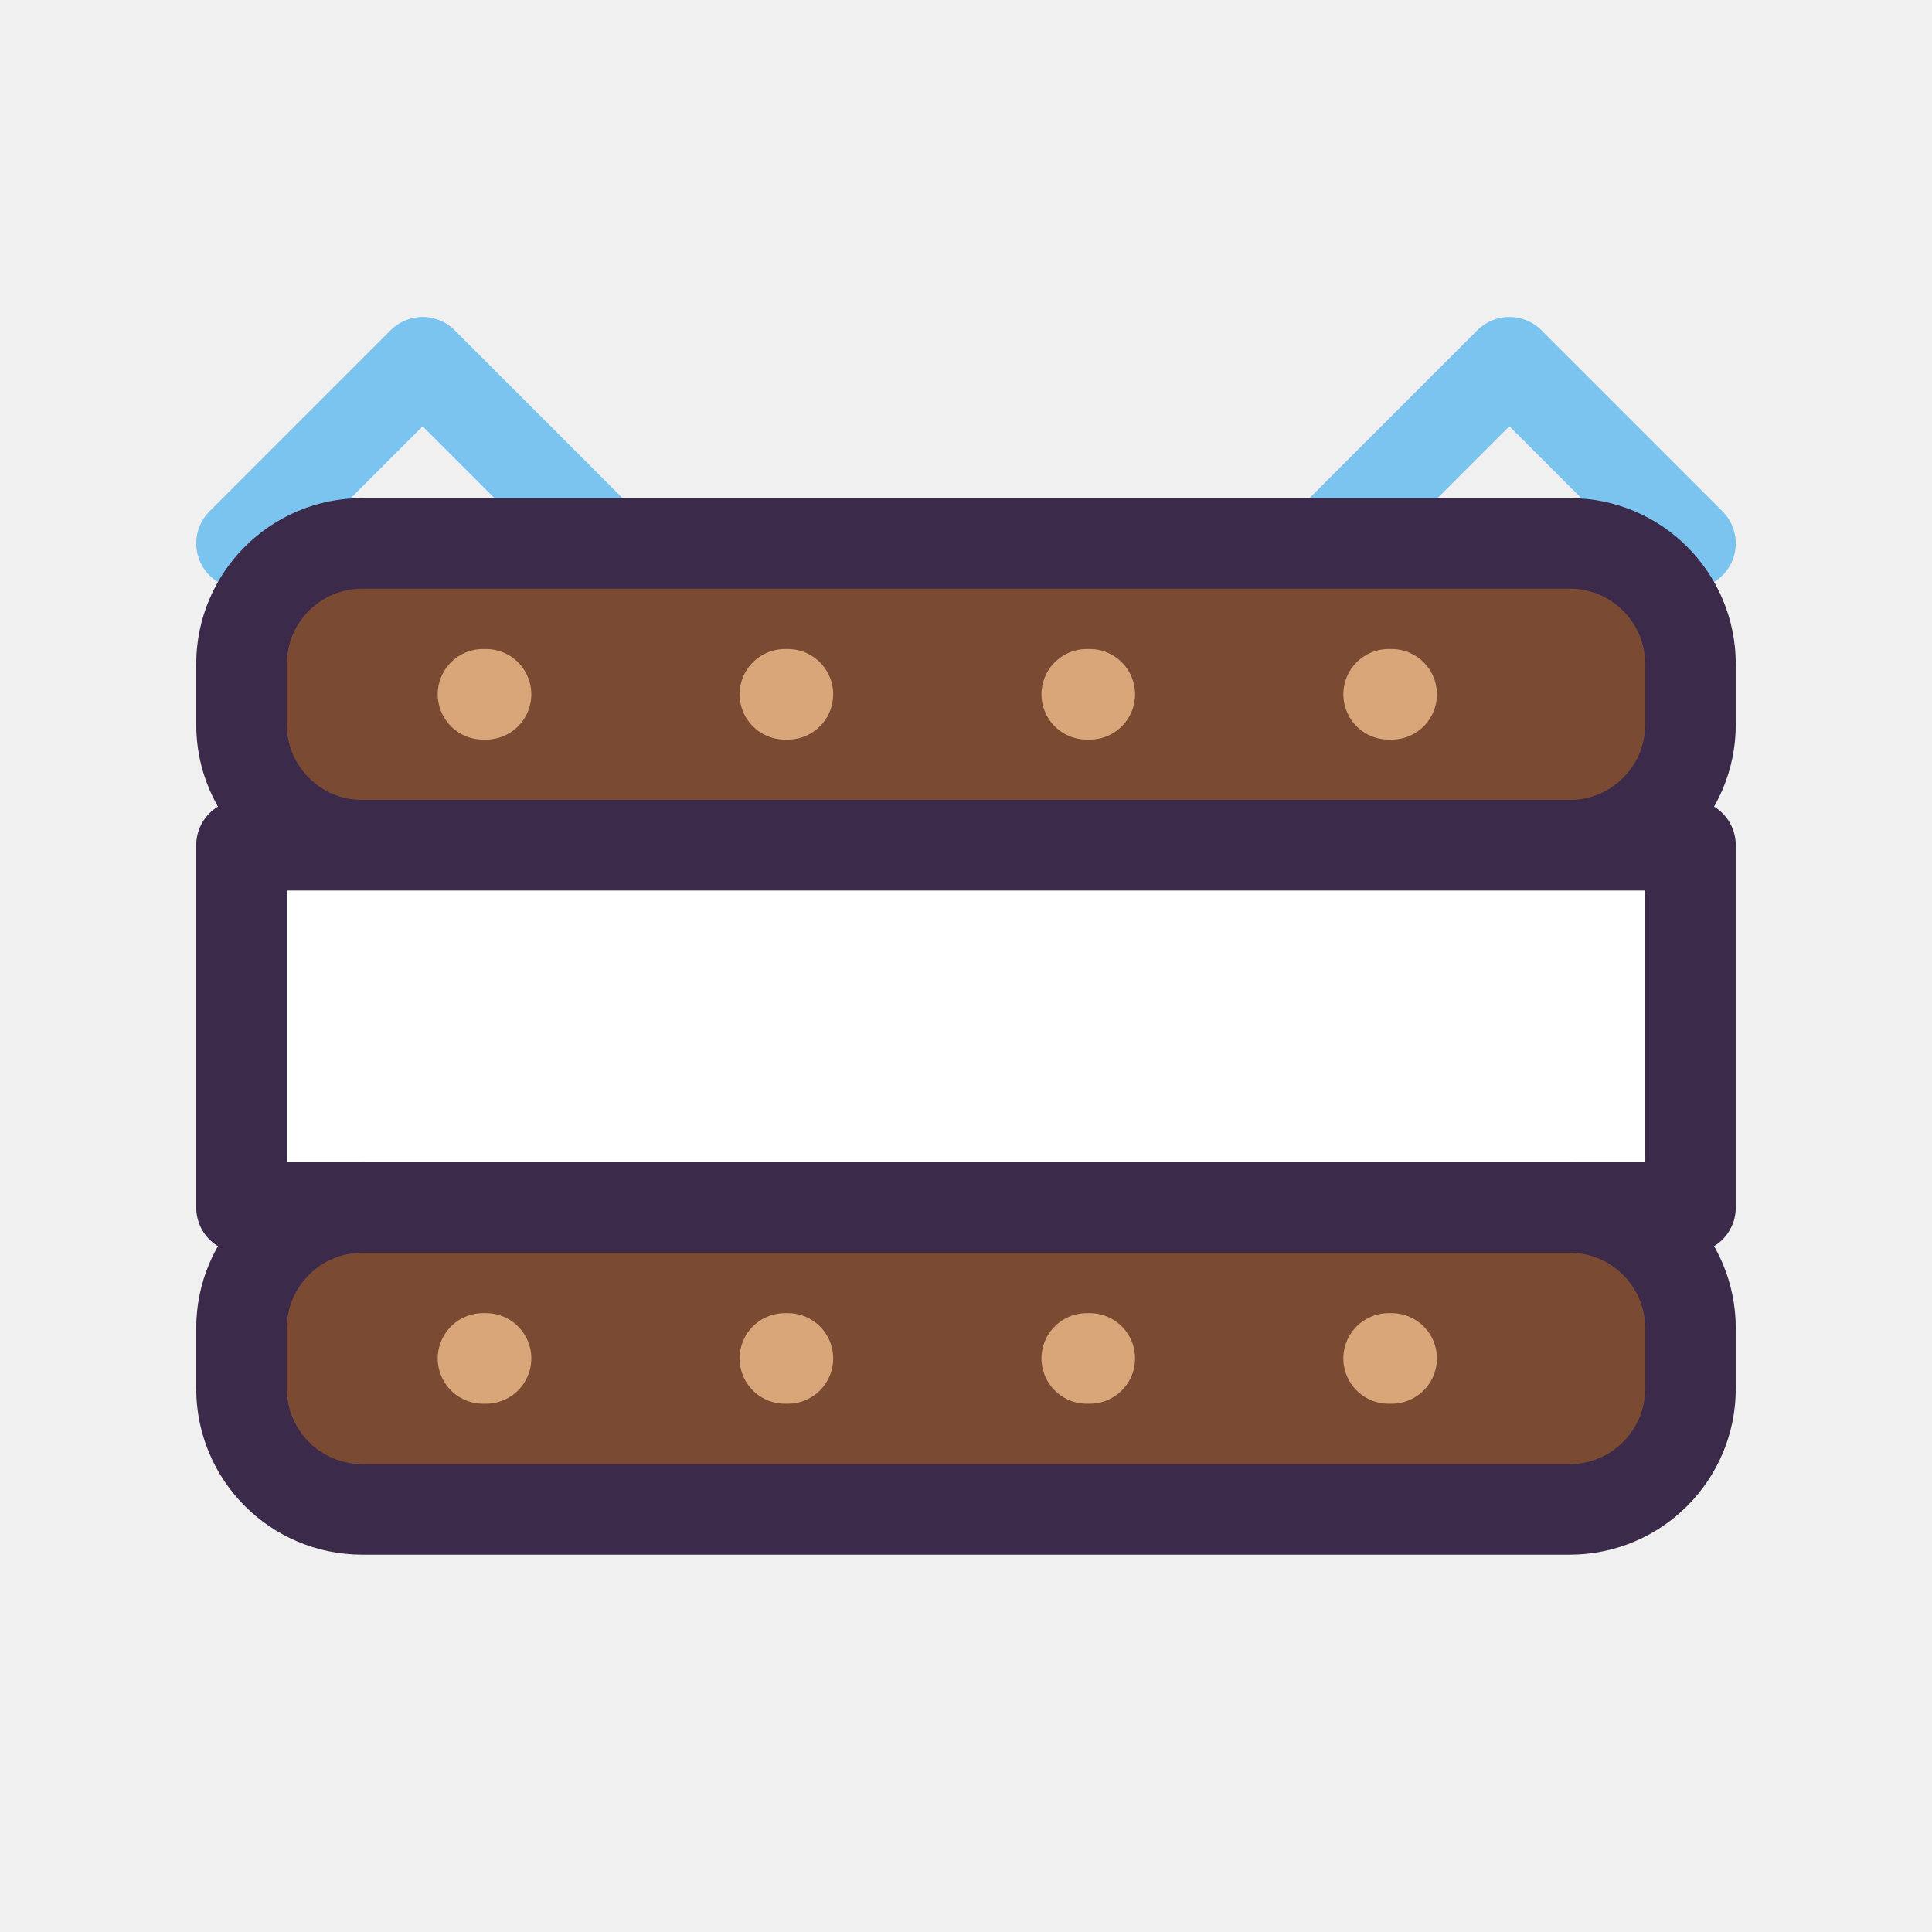
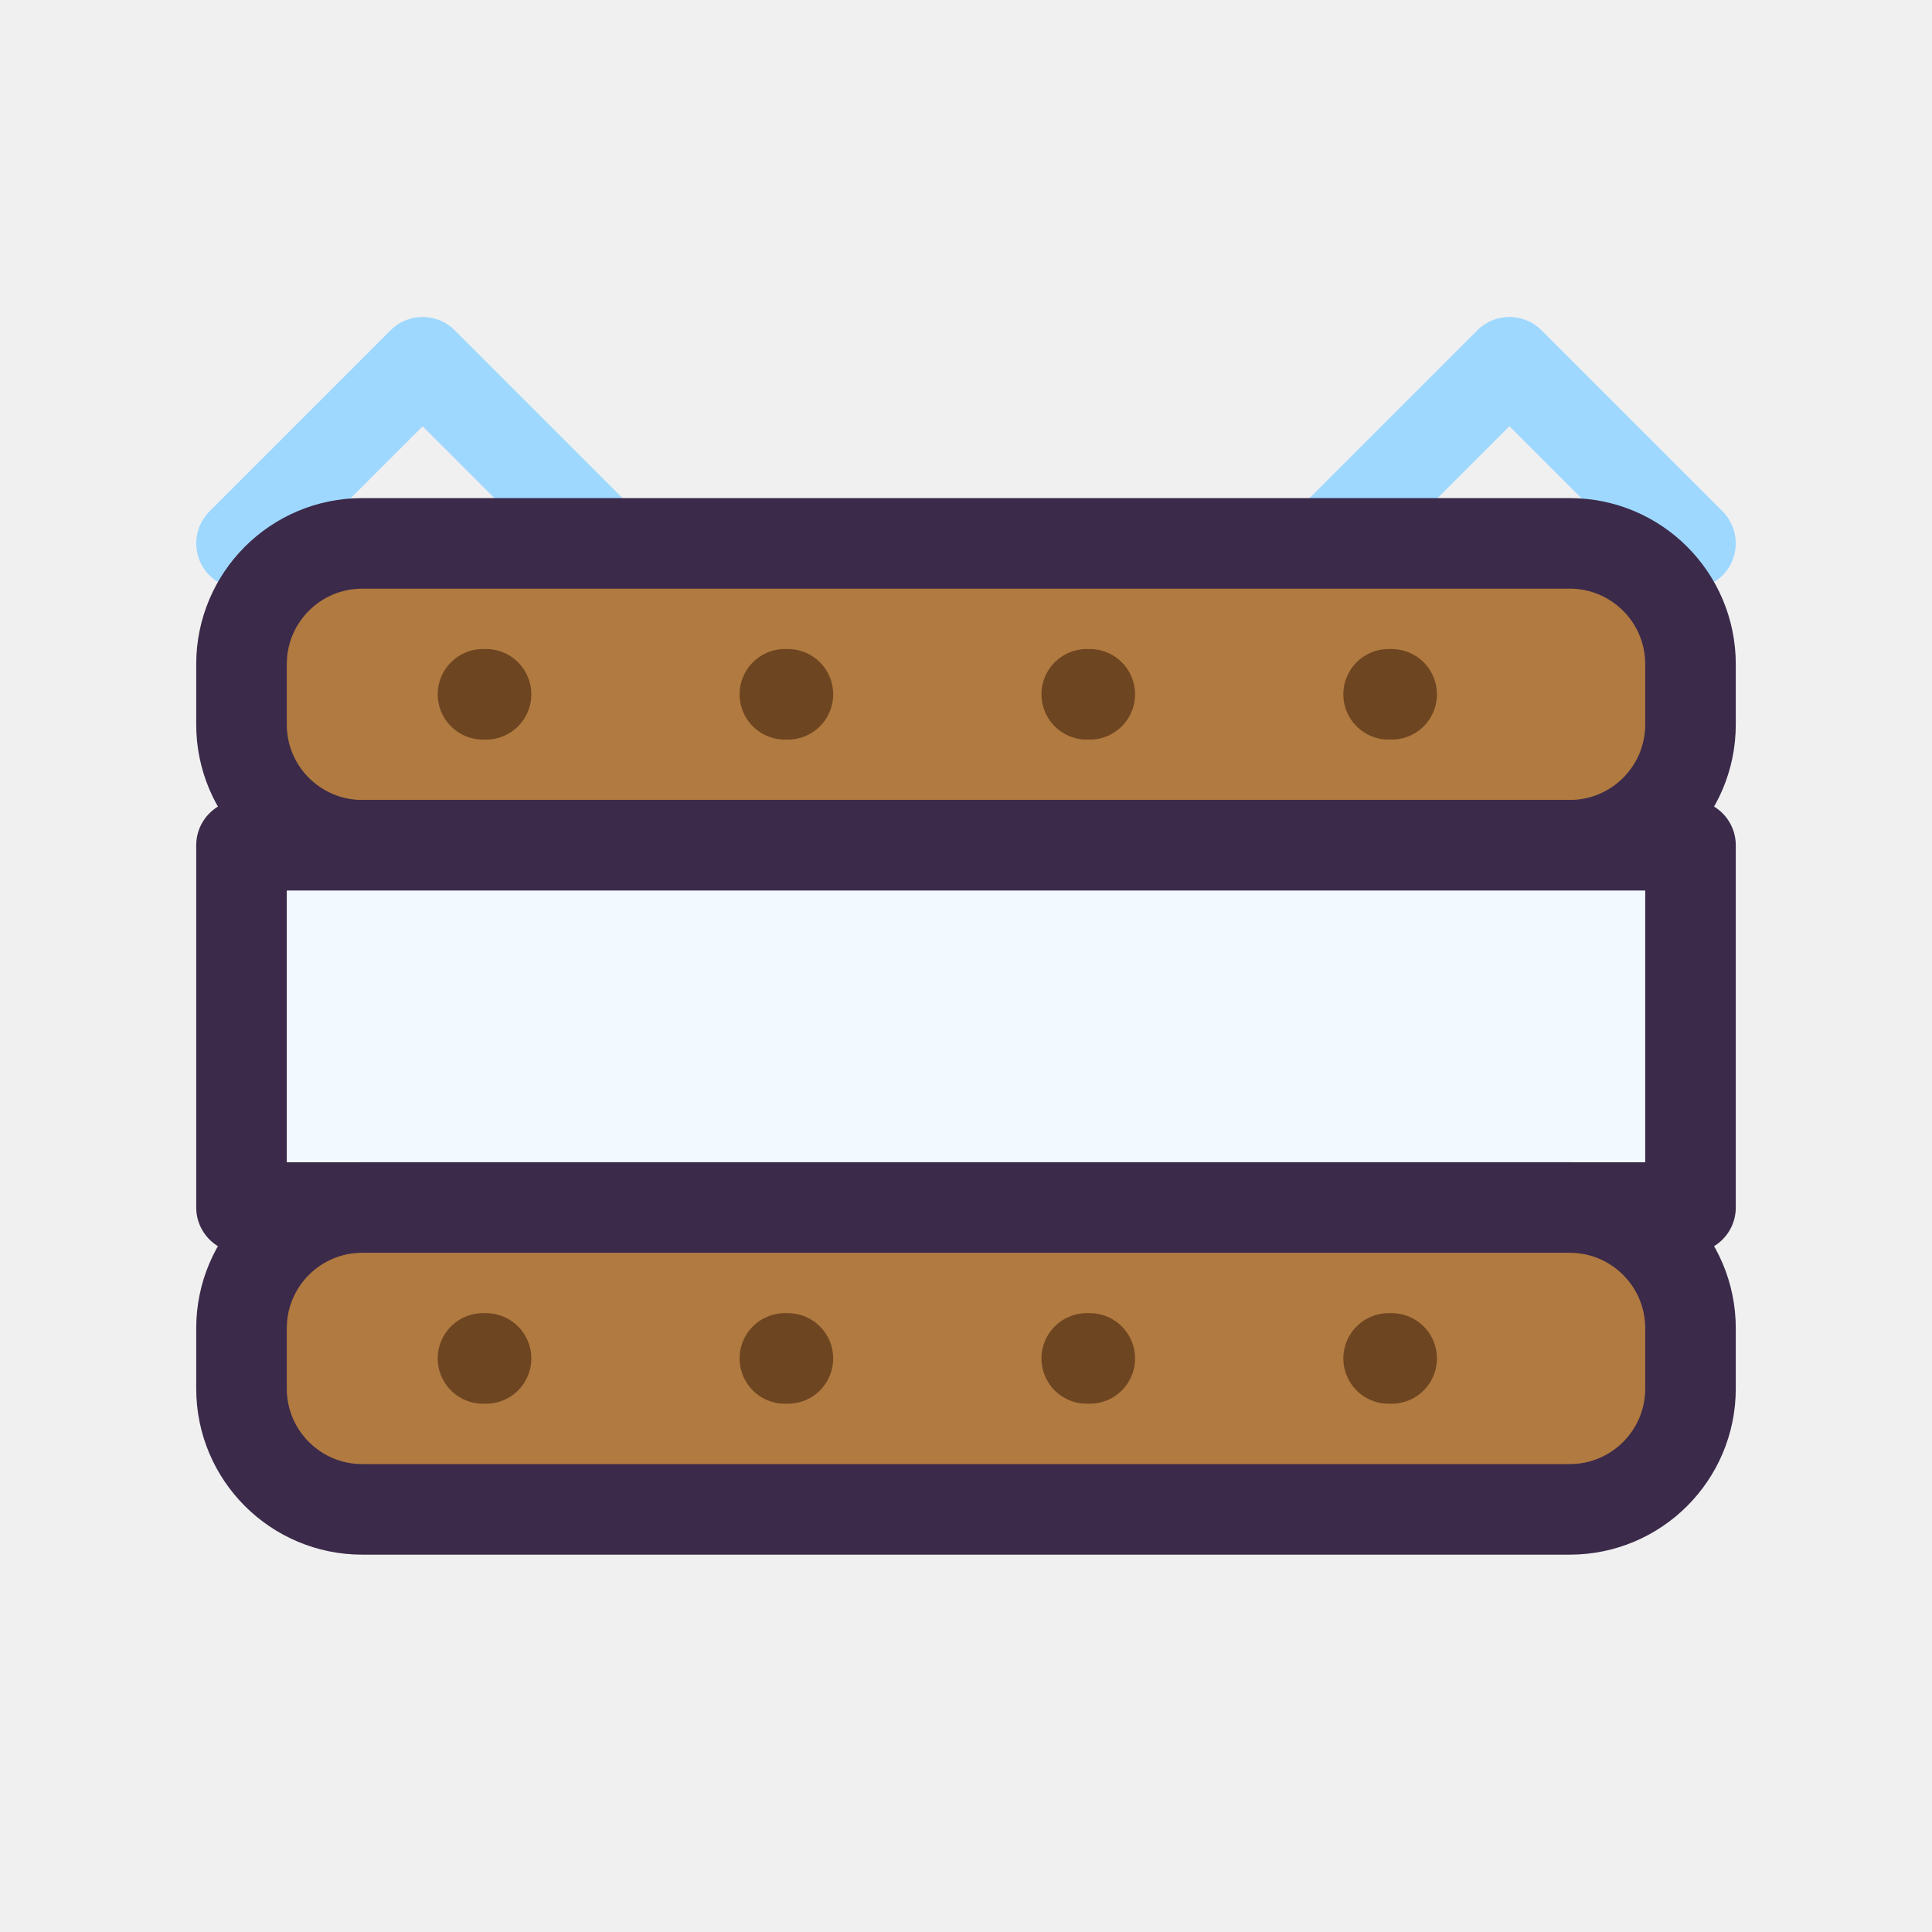
<svg xmlns="http://www.w3.org/2000/svg" width="64" height="64" viewBox="0 0 64 64">
-   <path d="M8 18 L14 12 L20 18 M44 18 L50 12 L56 18" fill="none" stroke="#7CC4F0" stroke-width="3" stroke-linejoin="round" stroke-linecap="round" />
-   <rect x="8" y="18" width="48" height="10" rx="4" fill="#7A4A32" stroke="#3B2A4A" stroke-width="3" stroke-linejoin="round" stroke-linecap="round" />
-   <rect x="8" y="28" width="48" height="12" fill="#FFFFFF" stroke="#3B2A4A" stroke-width="3" stroke-linejoin="round" stroke-linecap="round" />
-   <rect x="8" y="40" width="48" height="10" rx="4" fill="#7A4A32" stroke="#3B2A4A" stroke-width="3" stroke-linejoin="round" stroke-linecap="round" />
-   <path d="M16 23 h.1 M26 23 h.1 M36 23 h.1 M46 23 h.1 M16 45 h.1 M26 45 h.1 M36 45 h.1 M46 45 h.1" stroke="#D9A679" stroke-width="3" stroke-linecap="round" />
+   <path d="M8 18 L14 12 L20 18 M44 18 L50 12 L56 18" fill="none" stroke="#9FD8FF" stroke-width="3" stroke-linejoin="round" stroke-linecap="round" />
+   <rect x="8" y="18" width="48" height="10" rx="4" fill="#B07A40" stroke="#3B2A4A" stroke-width="3" stroke-linejoin="round" stroke-linecap="round" />
+   <rect x="8" y="28" width="48" height="12" fill="#F2FAFF" stroke="#3B2A4A" stroke-width="3" stroke-linejoin="round" stroke-linecap="round" />
+   <rect x="8" y="40" width="48" height="10" rx="4" fill="#B07A40" stroke="#3B2A4A" stroke-width="3" stroke-linejoin="round" stroke-linecap="round" />
+   <path d="M16 23 h.1 M26 23 h.1 M36 23 h.1 M46 23 h.1 M16 45 h.1 M26 45 h.1 M36 45 h.1 M46 45 h.1" stroke="#6E4521" stroke-width="3" stroke-linecap="round" />
</svg>
